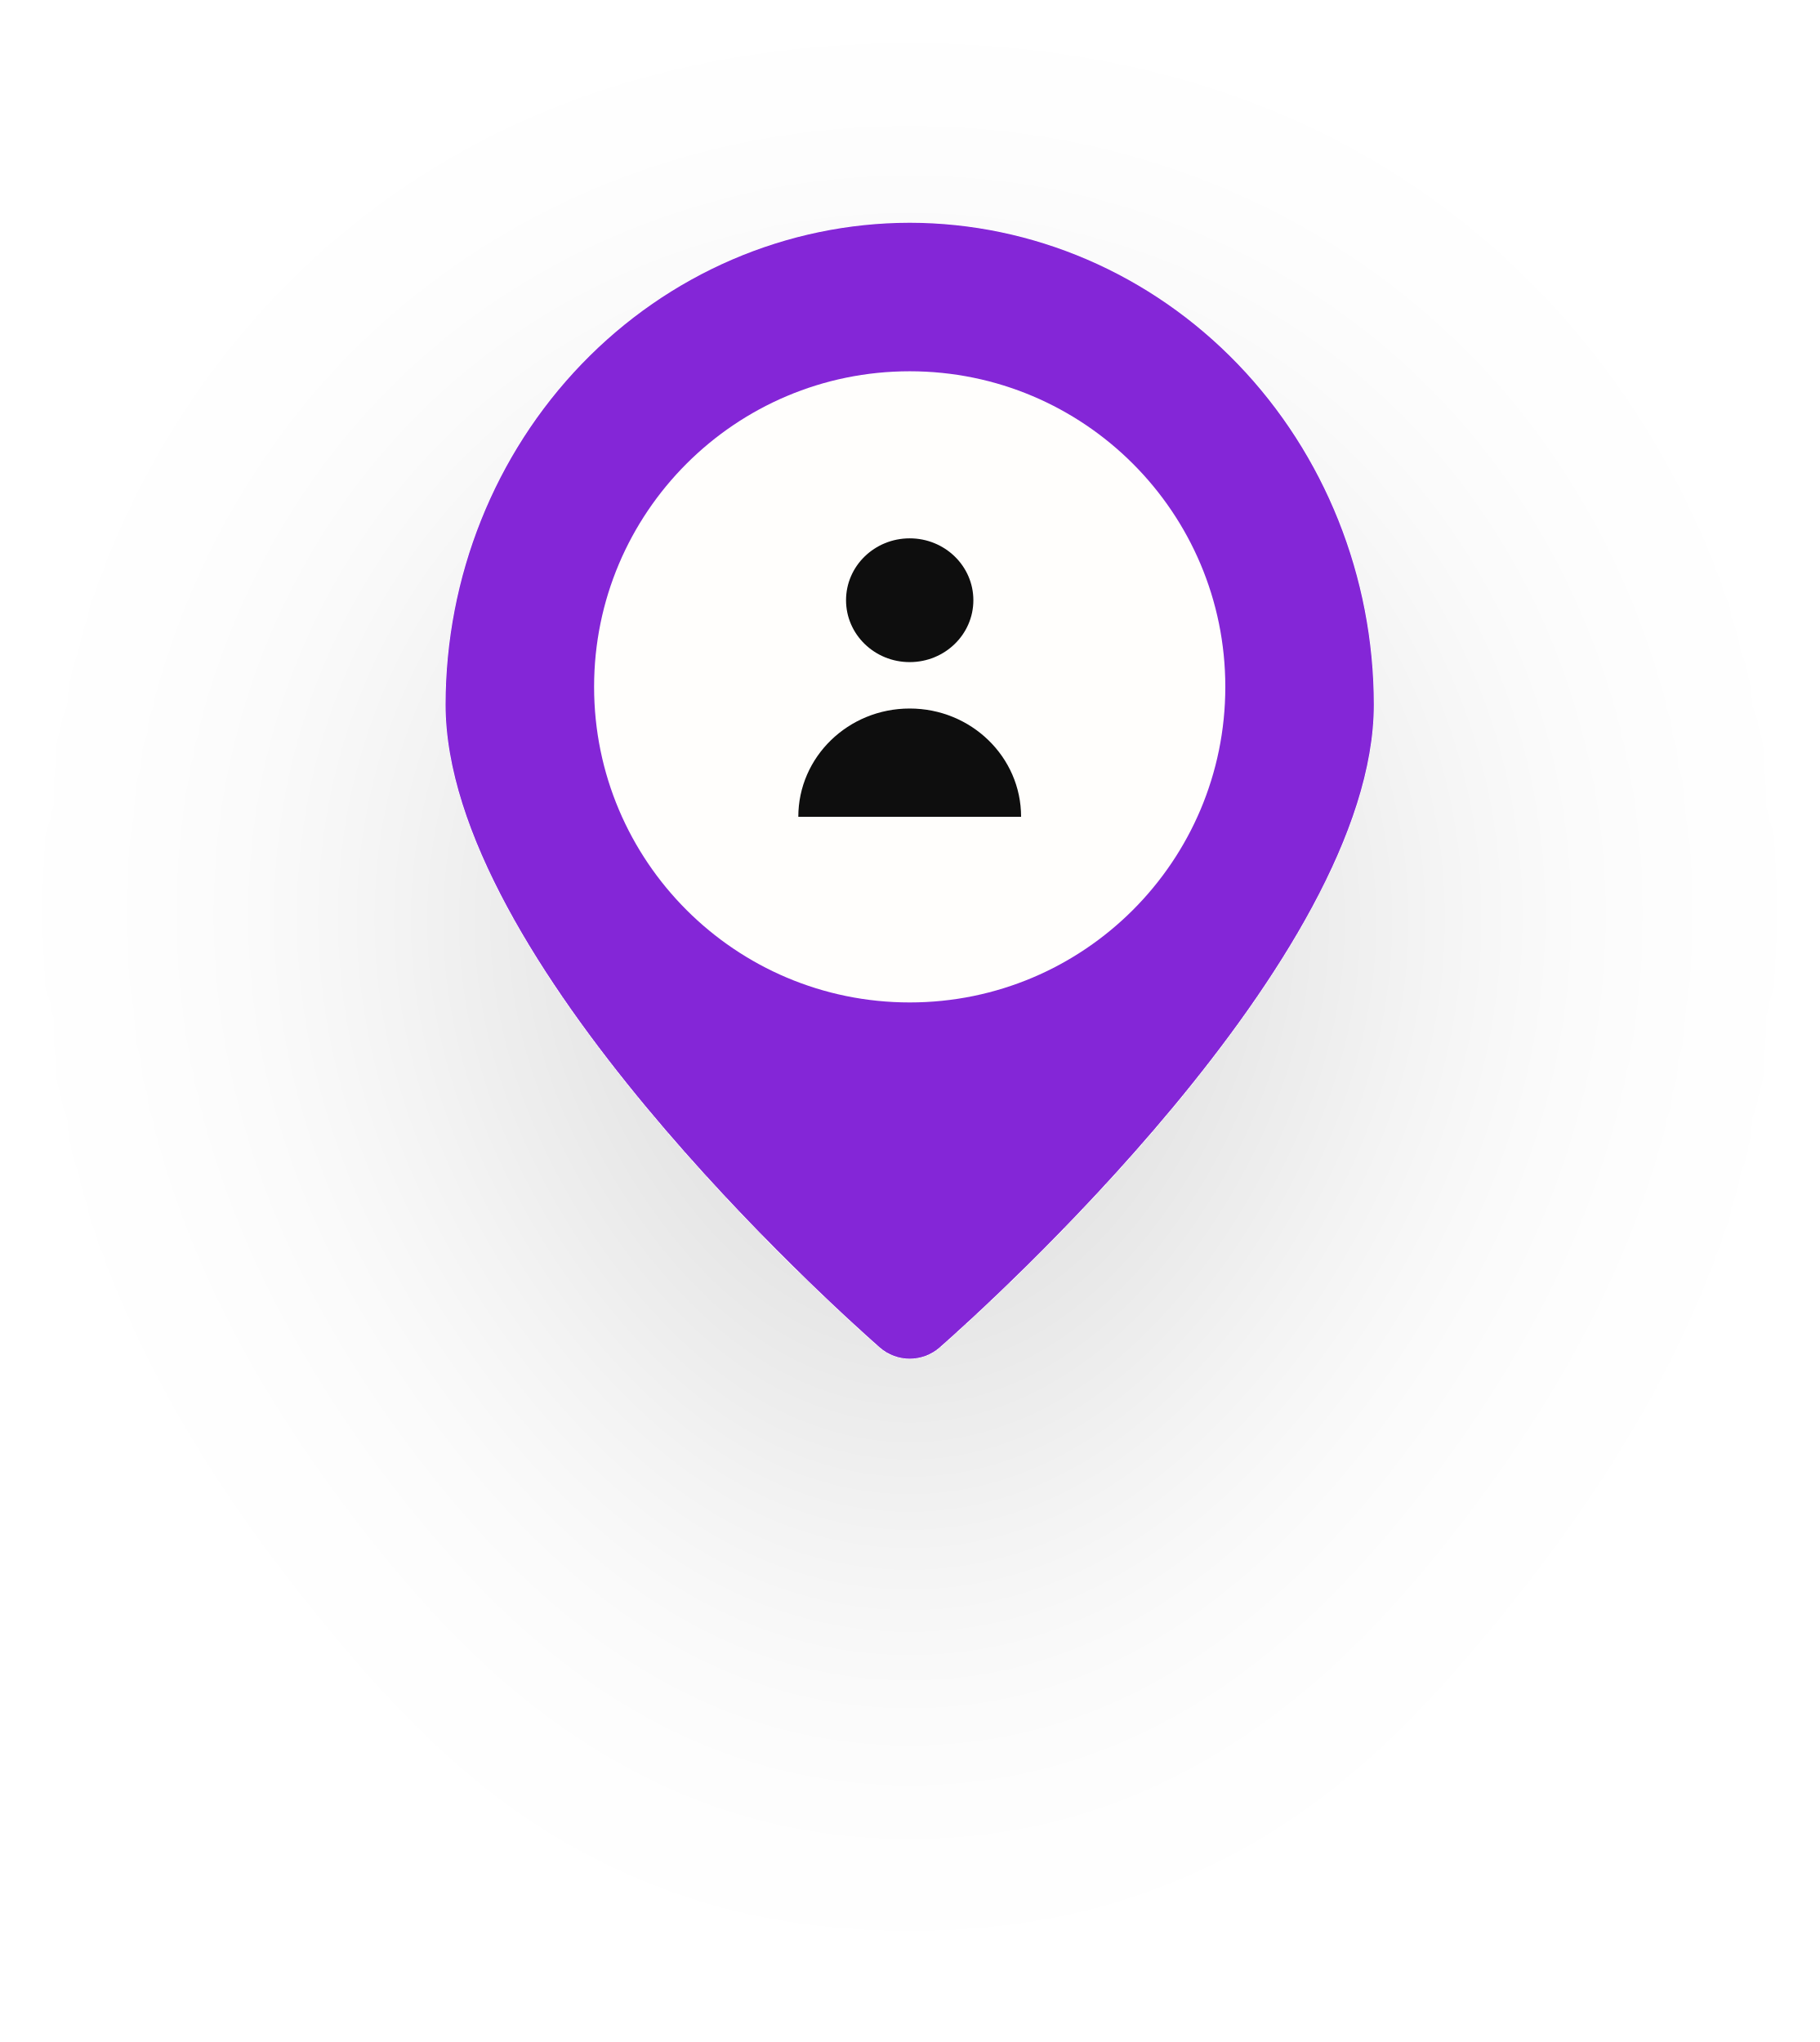
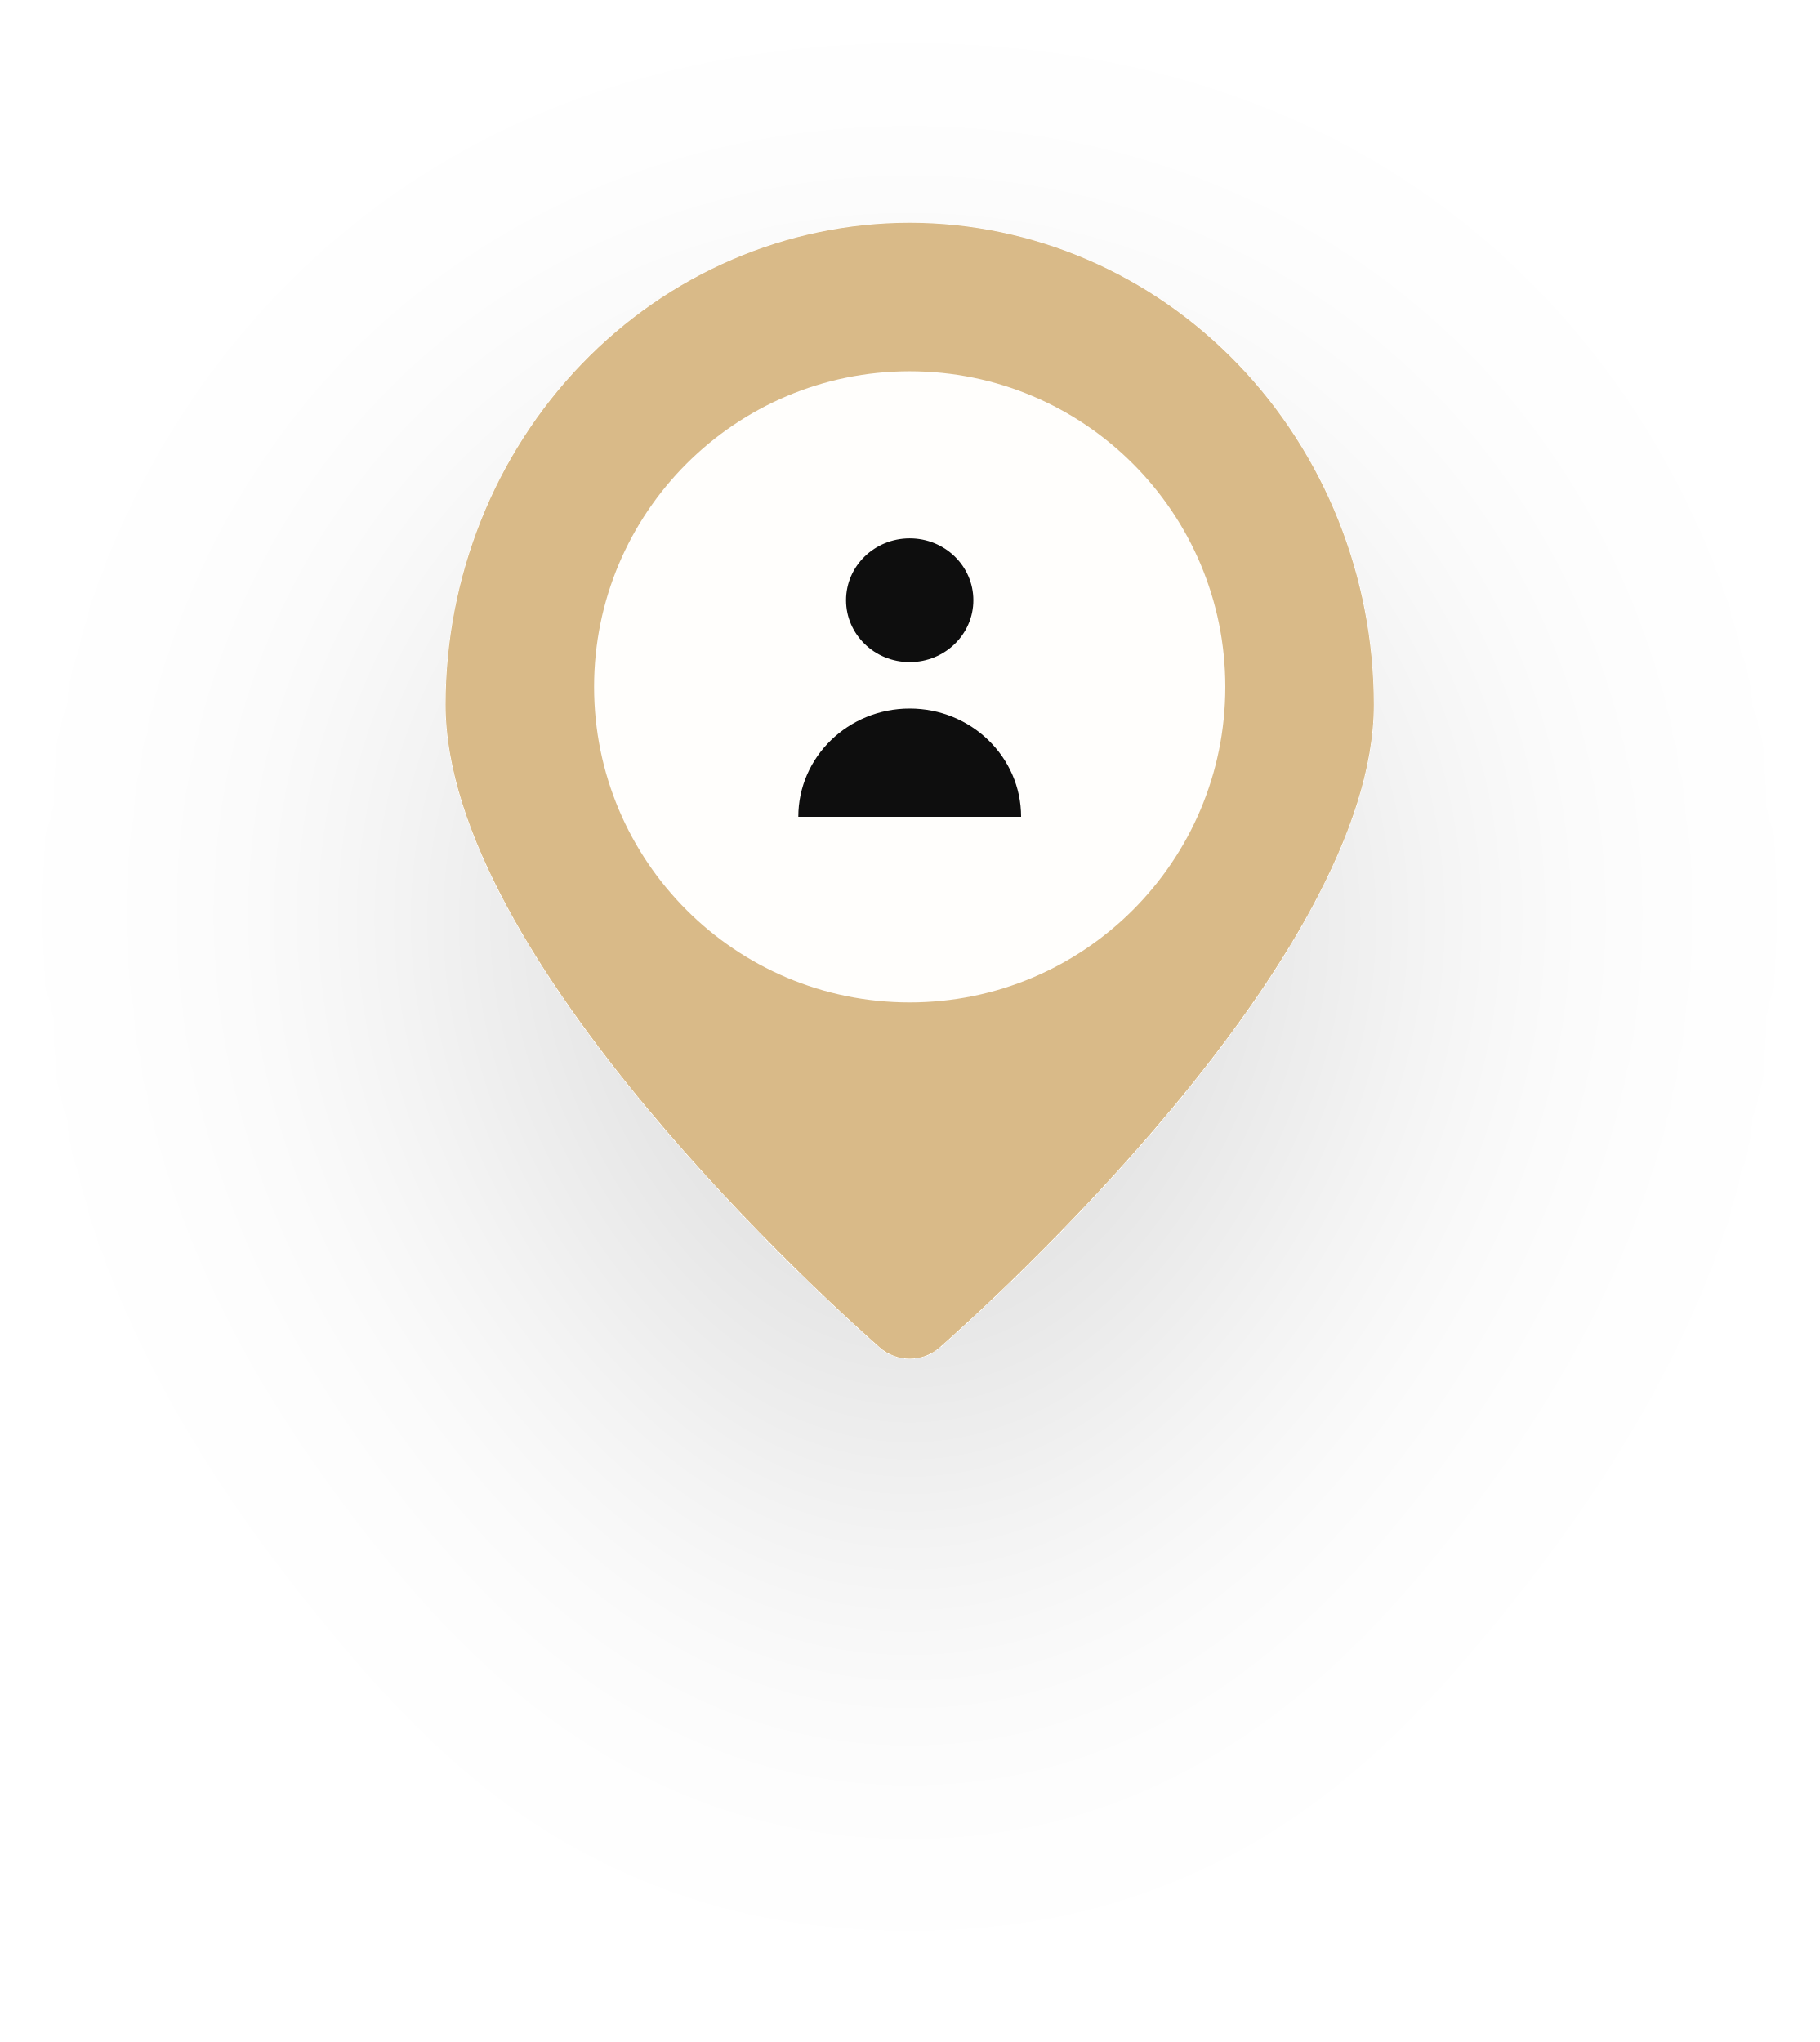
<svg xmlns="http://www.w3.org/2000/svg" width="98" height="110" viewBox="0 0 98 110" fill="none">
  <g filter="url(#filter0_d_4447_49494)">
-     <path d="M49 12C42.372 12.008 36.017 14.744 31.33 19.61C26.643 24.476 24.007 31.072 24 37.953C24 51.662 45 70.481 47.385 72.583C48.309 73.394 49.691 73.394 50.615 72.583C53 70.481 74 51.662 74 37.953C73.993 31.072 71.356 24.476 66.67 19.61C61.983 14.744 55.628 12.008 49 12Z" fill="#8426D7" />
+     <path d="M49 12C42.372 12.008 36.017 14.744 31.33 19.61C26.643 24.476 24.007 31.072 24 37.953C24 51.662 45 70.481 47.385 72.583C48.309 73.394 49.691 73.394 50.615 72.583C53 70.481 74 51.662 74 37.953C73.993 31.072 71.356 24.476 66.67 19.61C61.983 14.744 55.628 12.008 49 12Z" fill="#D9BA88" />
    <circle cx="49" cy="37" r="17" fill="#FFFEFC" />
    <path d="M43 44C43 40.778 45.686 38.167 49 38.167C52.314 38.167 55 40.778 55 44M52.429 32.333C52.429 34.174 50.894 35.667 49 35.667C47.106 35.667 45.571 34.174 45.571 32.333C45.571 30.492 47.106 29 49 29C50.894 29 52.429 30.492 52.429 32.333Z" fill="#0E0E0E" />
  </g>
  <defs>
    <filter id="filter0_d_4447_49494" x="0" y="0" width="98" height="110" filterUnits="userSpaceOnUse" color-interpolation-filters="sRGB">
      <feFlood flood-opacity="0" result="BackgroundImageFix" />
      <feColorMatrix in="SourceAlpha" type="matrix" values="0 0 0 0 0 0 0 0 0 0 0 0 0 0 0 0 0 0 127 0" result="hardAlpha" />
      <feOffset dy="12" />
      <feGaussianBlur stdDeviation="12" />
      <feComposite in2="hardAlpha" operator="out" />
      <feColorMatrix type="matrix" values="0 0 0 0 0 0 0 0 0 0 0 0 0 0 0 0 0 0 0.14 0" />
      <feBlend mode="normal" in2="BackgroundImageFix" result="effect1_dropShadow_4447_49494" />
      <feBlend mode="normal" in="SourceGraphic" in2="effect1_dropShadow_4447_49494" result="shape" />
    </filter>
  </defs>
</svg>
